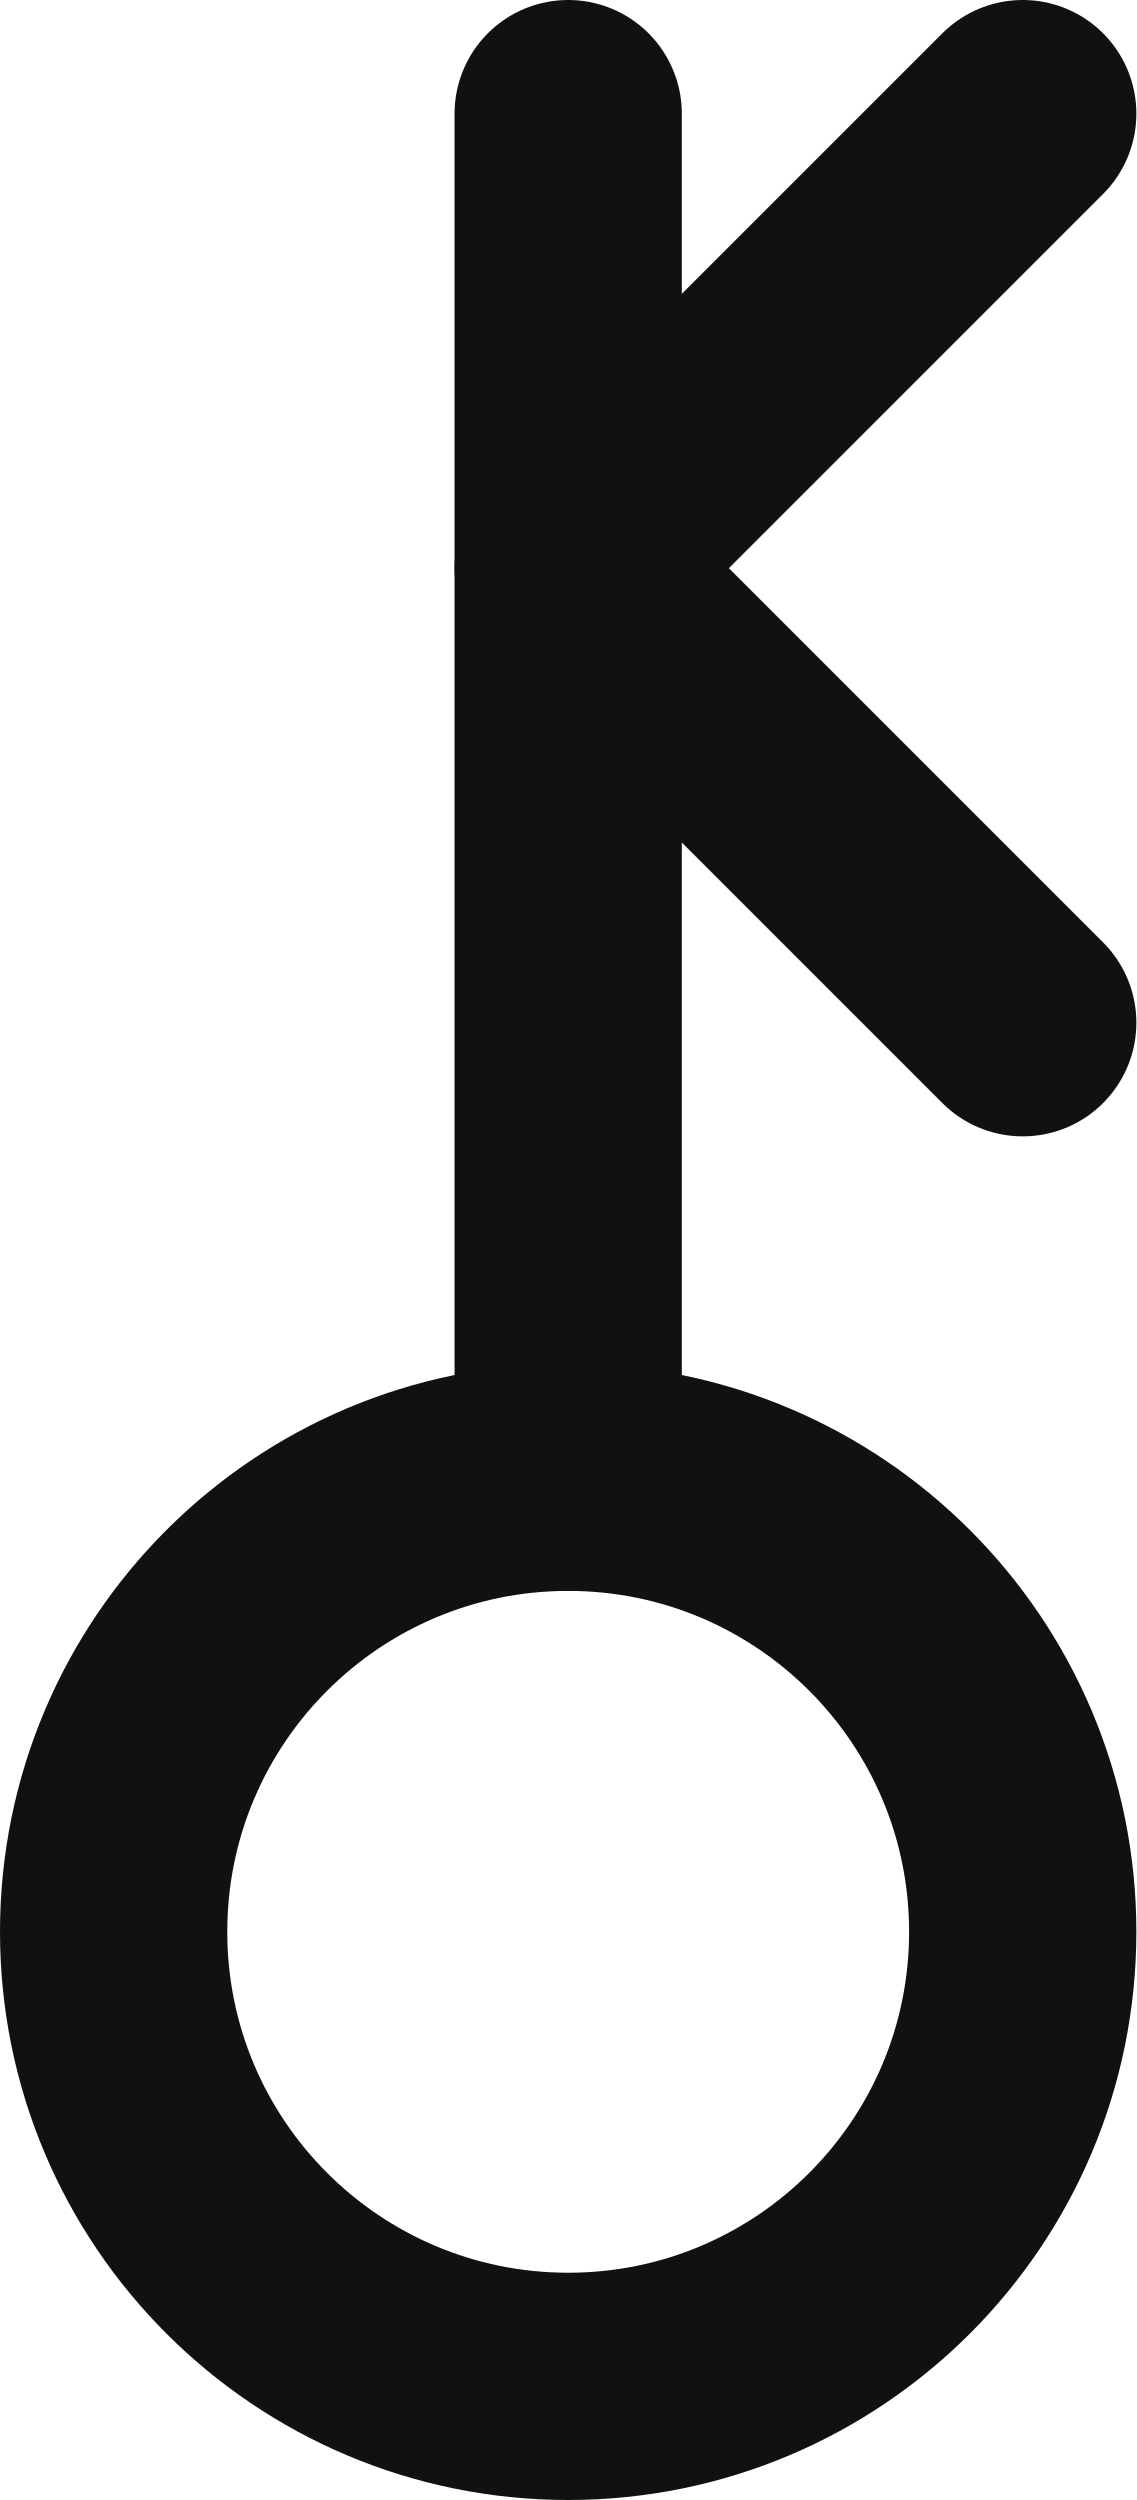
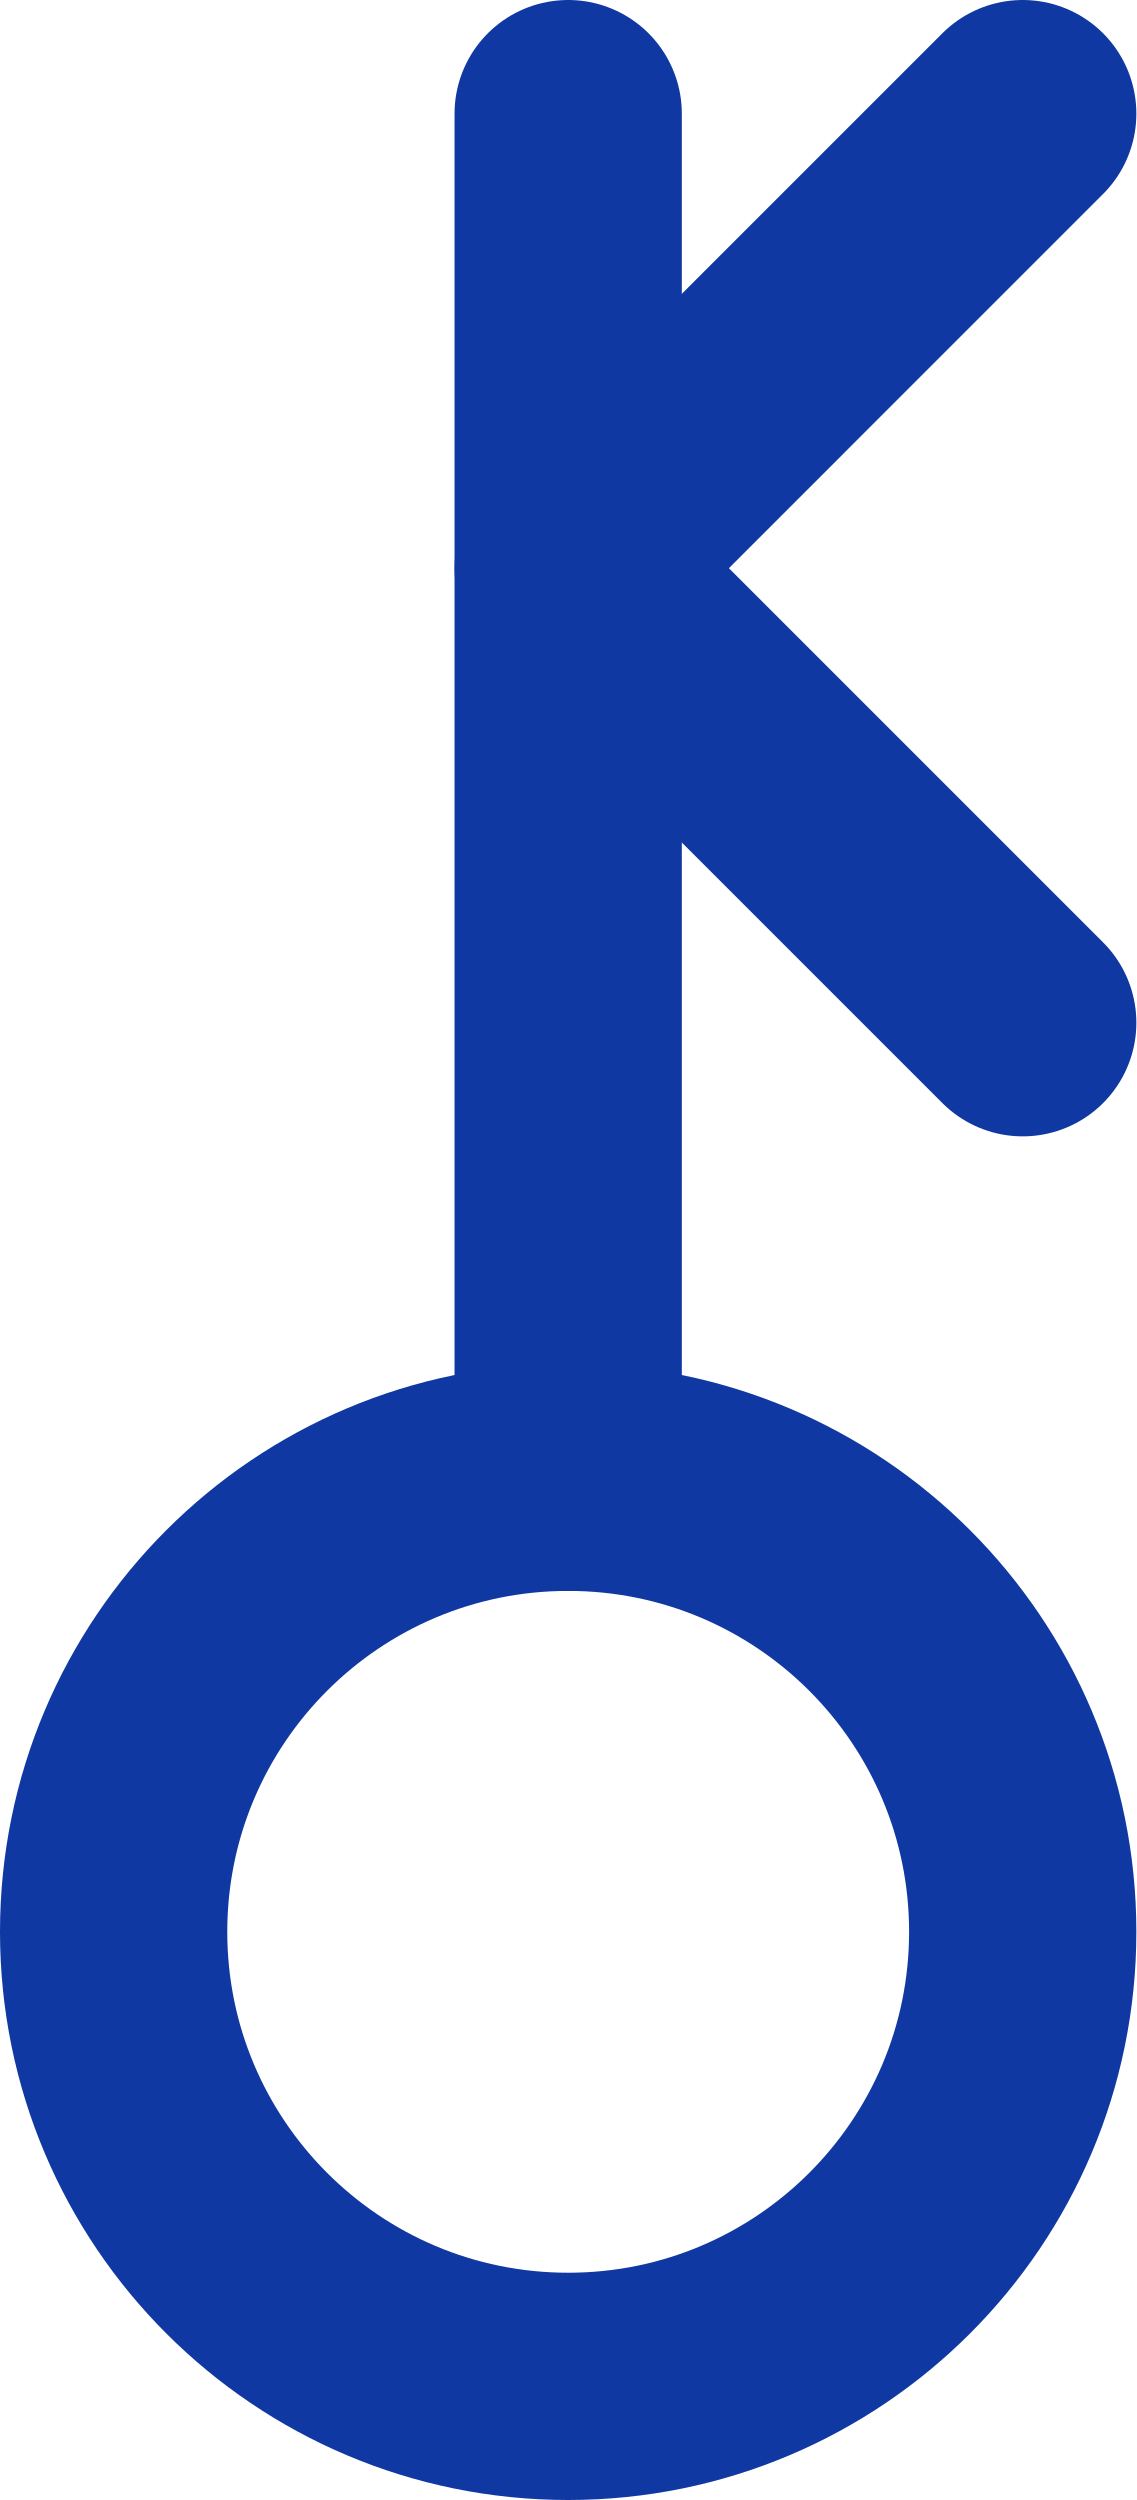
<svg xmlns="http://www.w3.org/2000/svg" id="Capa_2" data-name="Capa 2" viewBox="0 0 20 44">
  <defs>
    <style>
      .cls-1 {
        fill: none;
-         stroke: #111;
+         stroke: #1038a2;
        stroke-linecap: round;
        stroke-linejoin: round;
        stroke-width: 4px;
      }
    </style>
  </defs>
  <g id="iconos">
    <g id="quiron">
      <line class="cls-1" x1="10" y1="2" x2="10" y2="26" />
      <polyline class="cls-1" points="18 2 10 10 18 18" />
      <circle class="cls-1" cx="10" cy="34" r="8" />
    </g>
  </g>
</svg>
